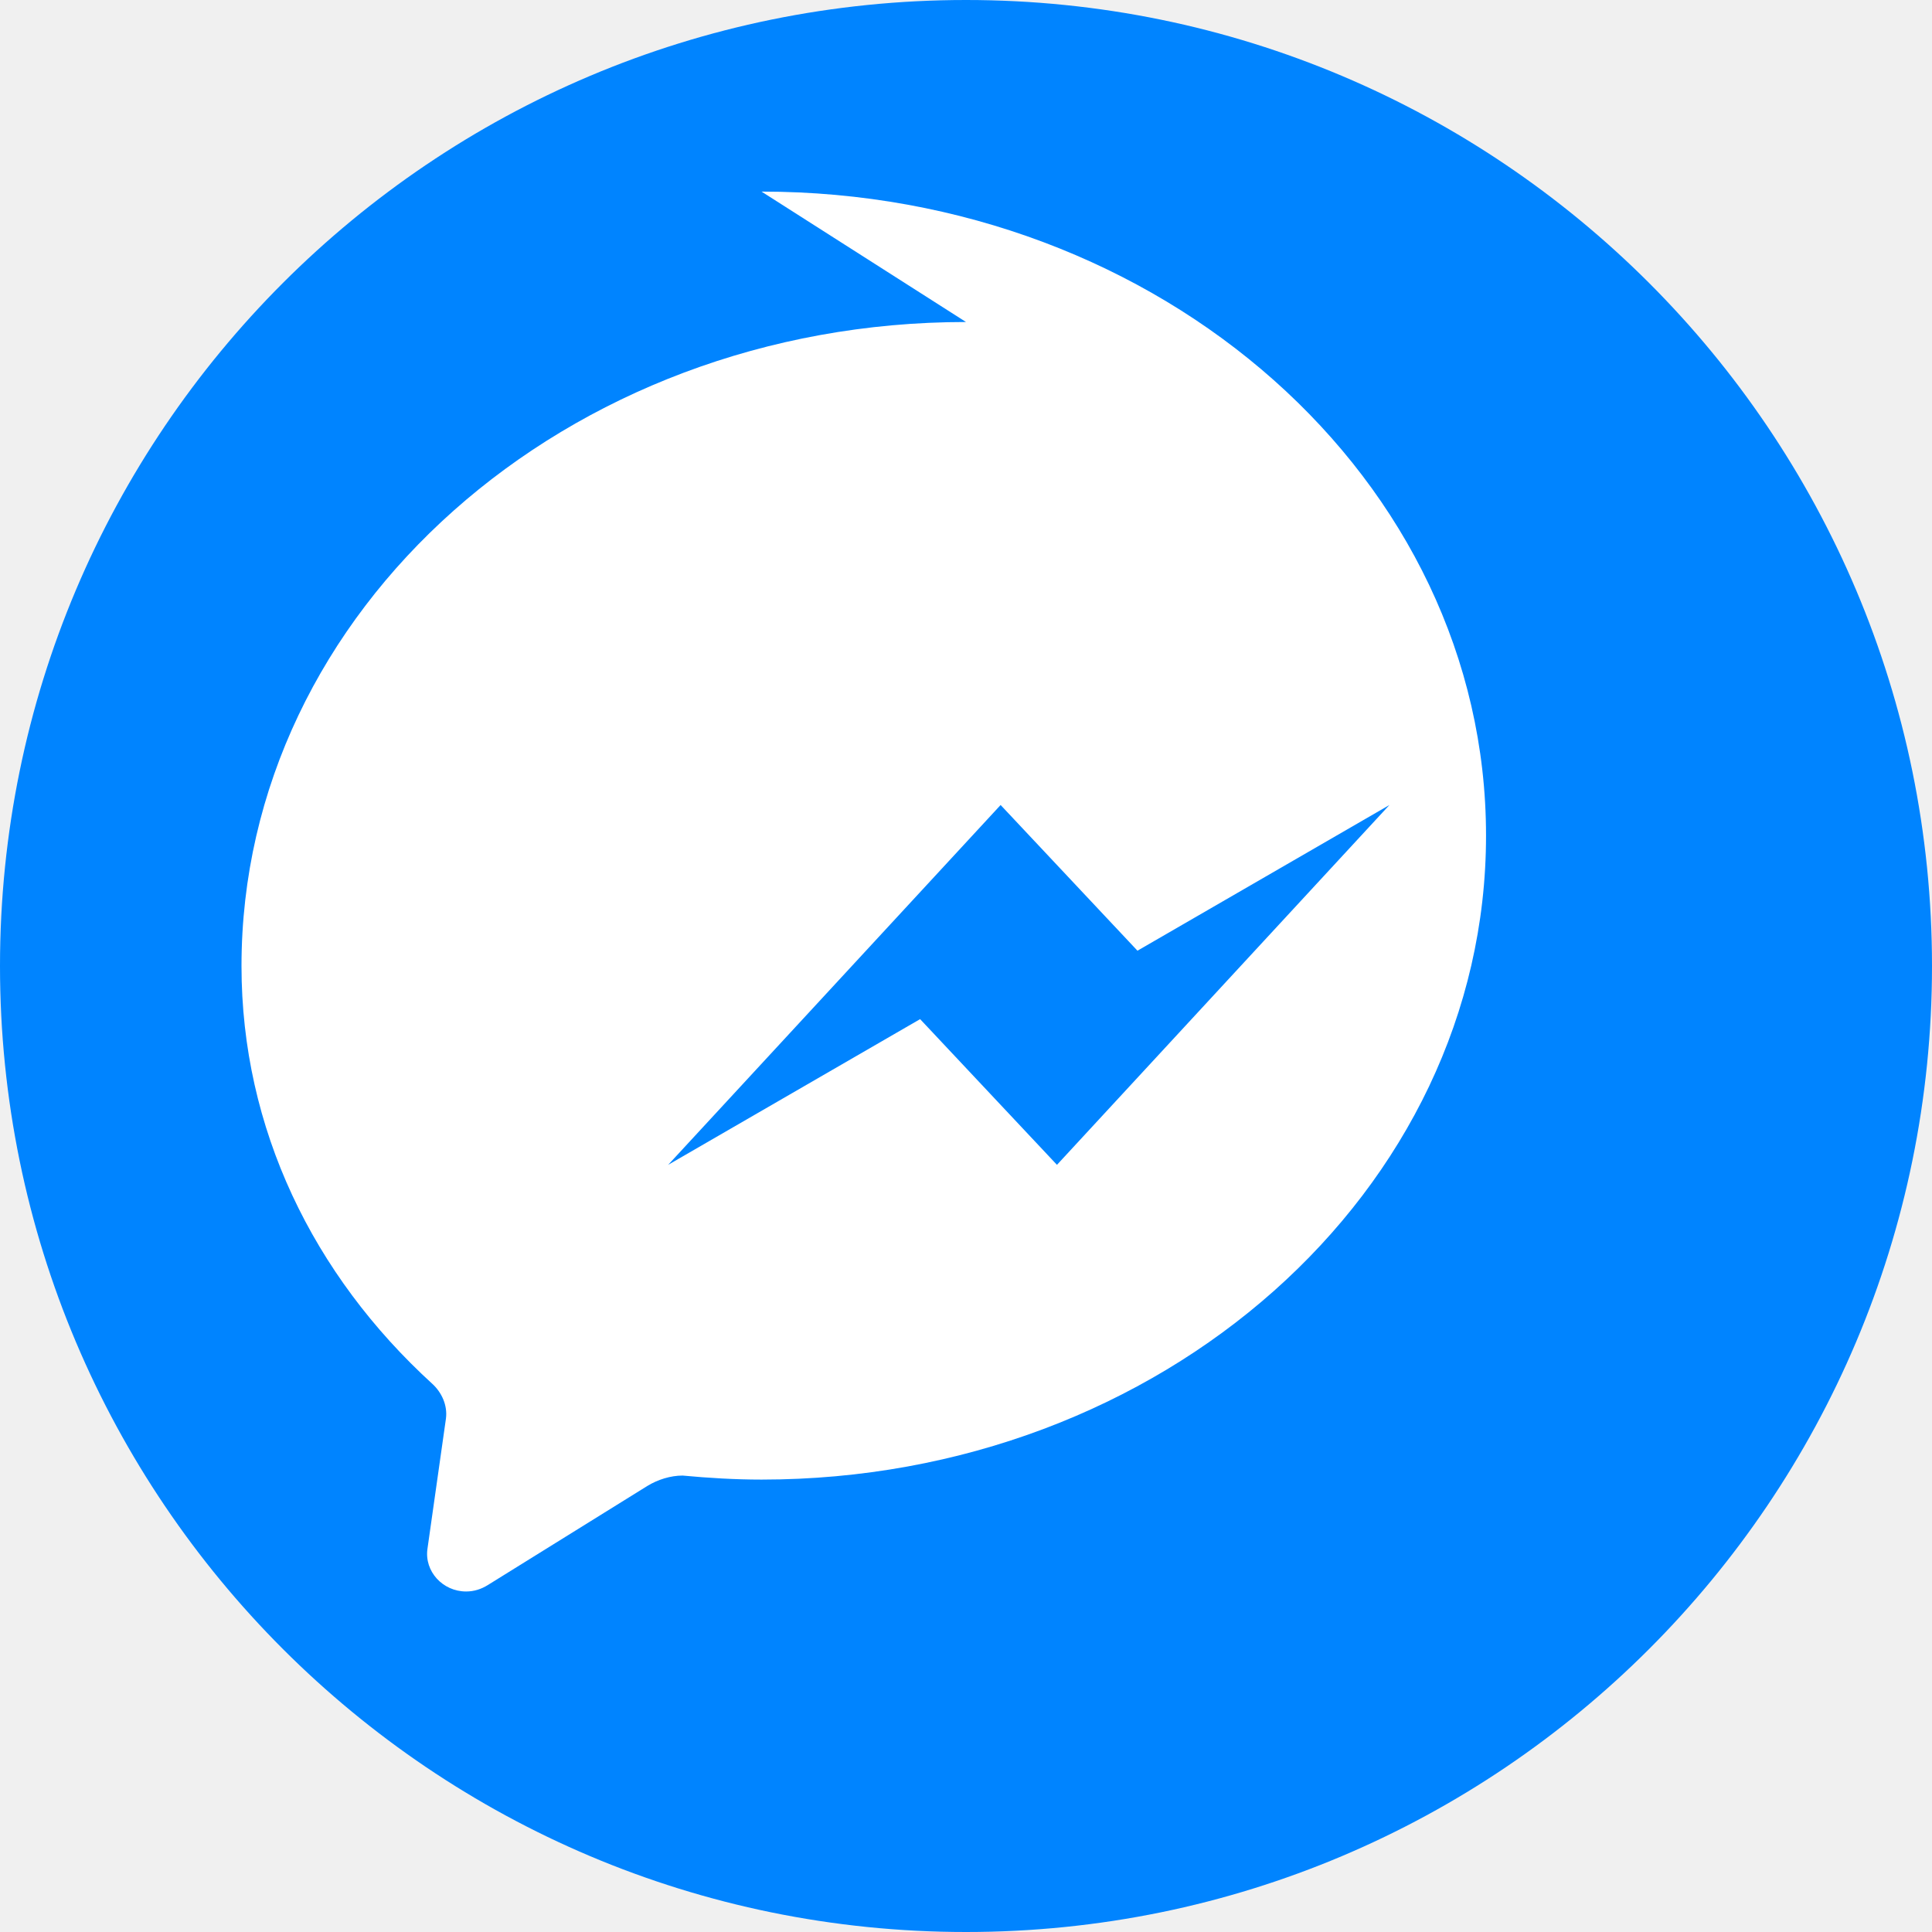
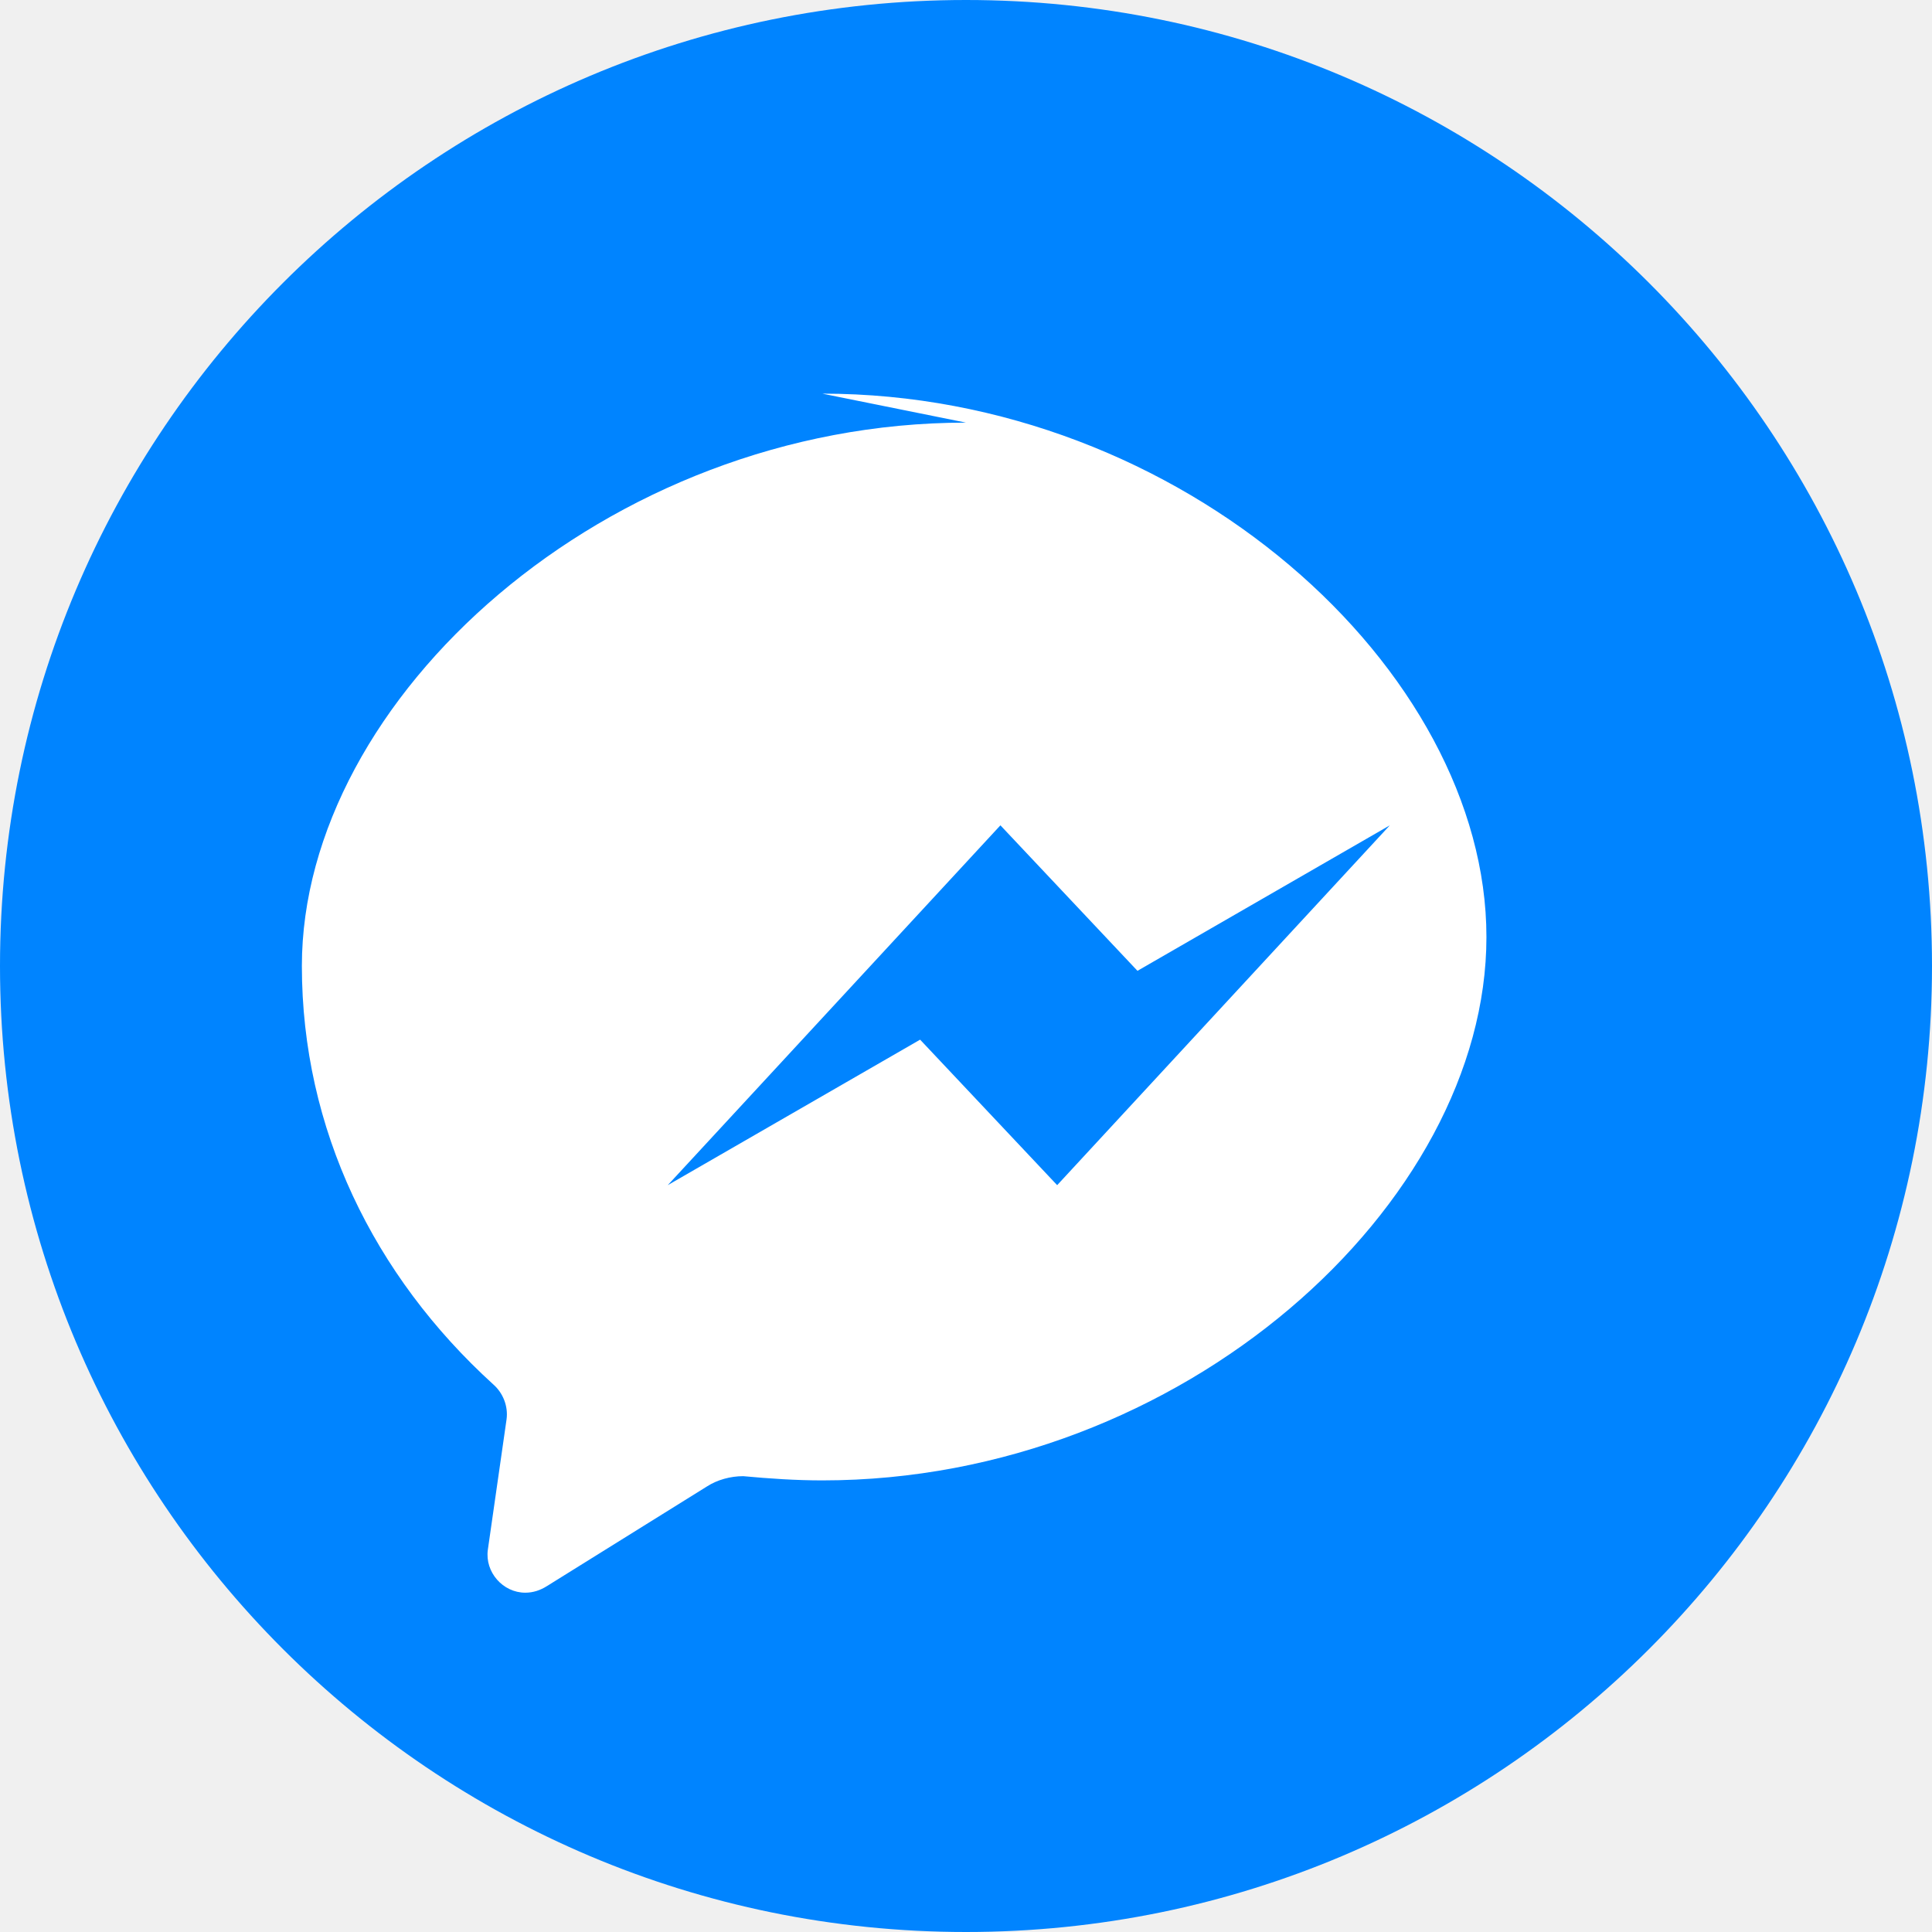
- <svg viewBox="0 0 24 24">
-   <circle fill="#0084FF" cx="12" cy="12" r="12" />
-   <path d="M12 4C7.03 4 3 7.58 3 12c0 2.02.89 3.84 2.37 5.19.12.11.19.27.17.43l-.23 1.62c-.04.28.19.53.48.53.1 0 .19-.03.27-.08l1.98-1.23c.13-.08.29-.13.44-.13.32.03.65.05.98.05 4.97 0 9-3.58 9-8s-4.03-8-9-8zm1.13 10.47l-1.7-1.81-3.13 1.81 4.13-4.47 1.7 1.81 3.13-1.81-4.13 4.47z" fill="#fff" />
+ <svg xmlns="http://www.w3.org/2000/svg" width="32" height="32" viewBox="0 0 32 32" fill="none">
+   <circle cx="16" cy="16" r="16" fill="#0084FF" />
+   <path d="M16 7C10.03 7 5 11.58 5 16c0 2.7 1.19 5.13 3.17 6.93.16.14.25.36.22.58l-.31 2.16c-.05.37.25.71.62.71.13 0 .25-.04.36-.11l2.65-1.65c.17-.11.39-.17.6-.17.43.04.87.07 1.31.07 5.97 0 11-4.58 11-9s-5.03-9-11-9zm1.51 12.63l-2.27-2.41-4.18 2.41 5.51-5.96 2.27 2.41 4.18-2.41-5.51 5.96z" fill="#fff" />
</svg>
